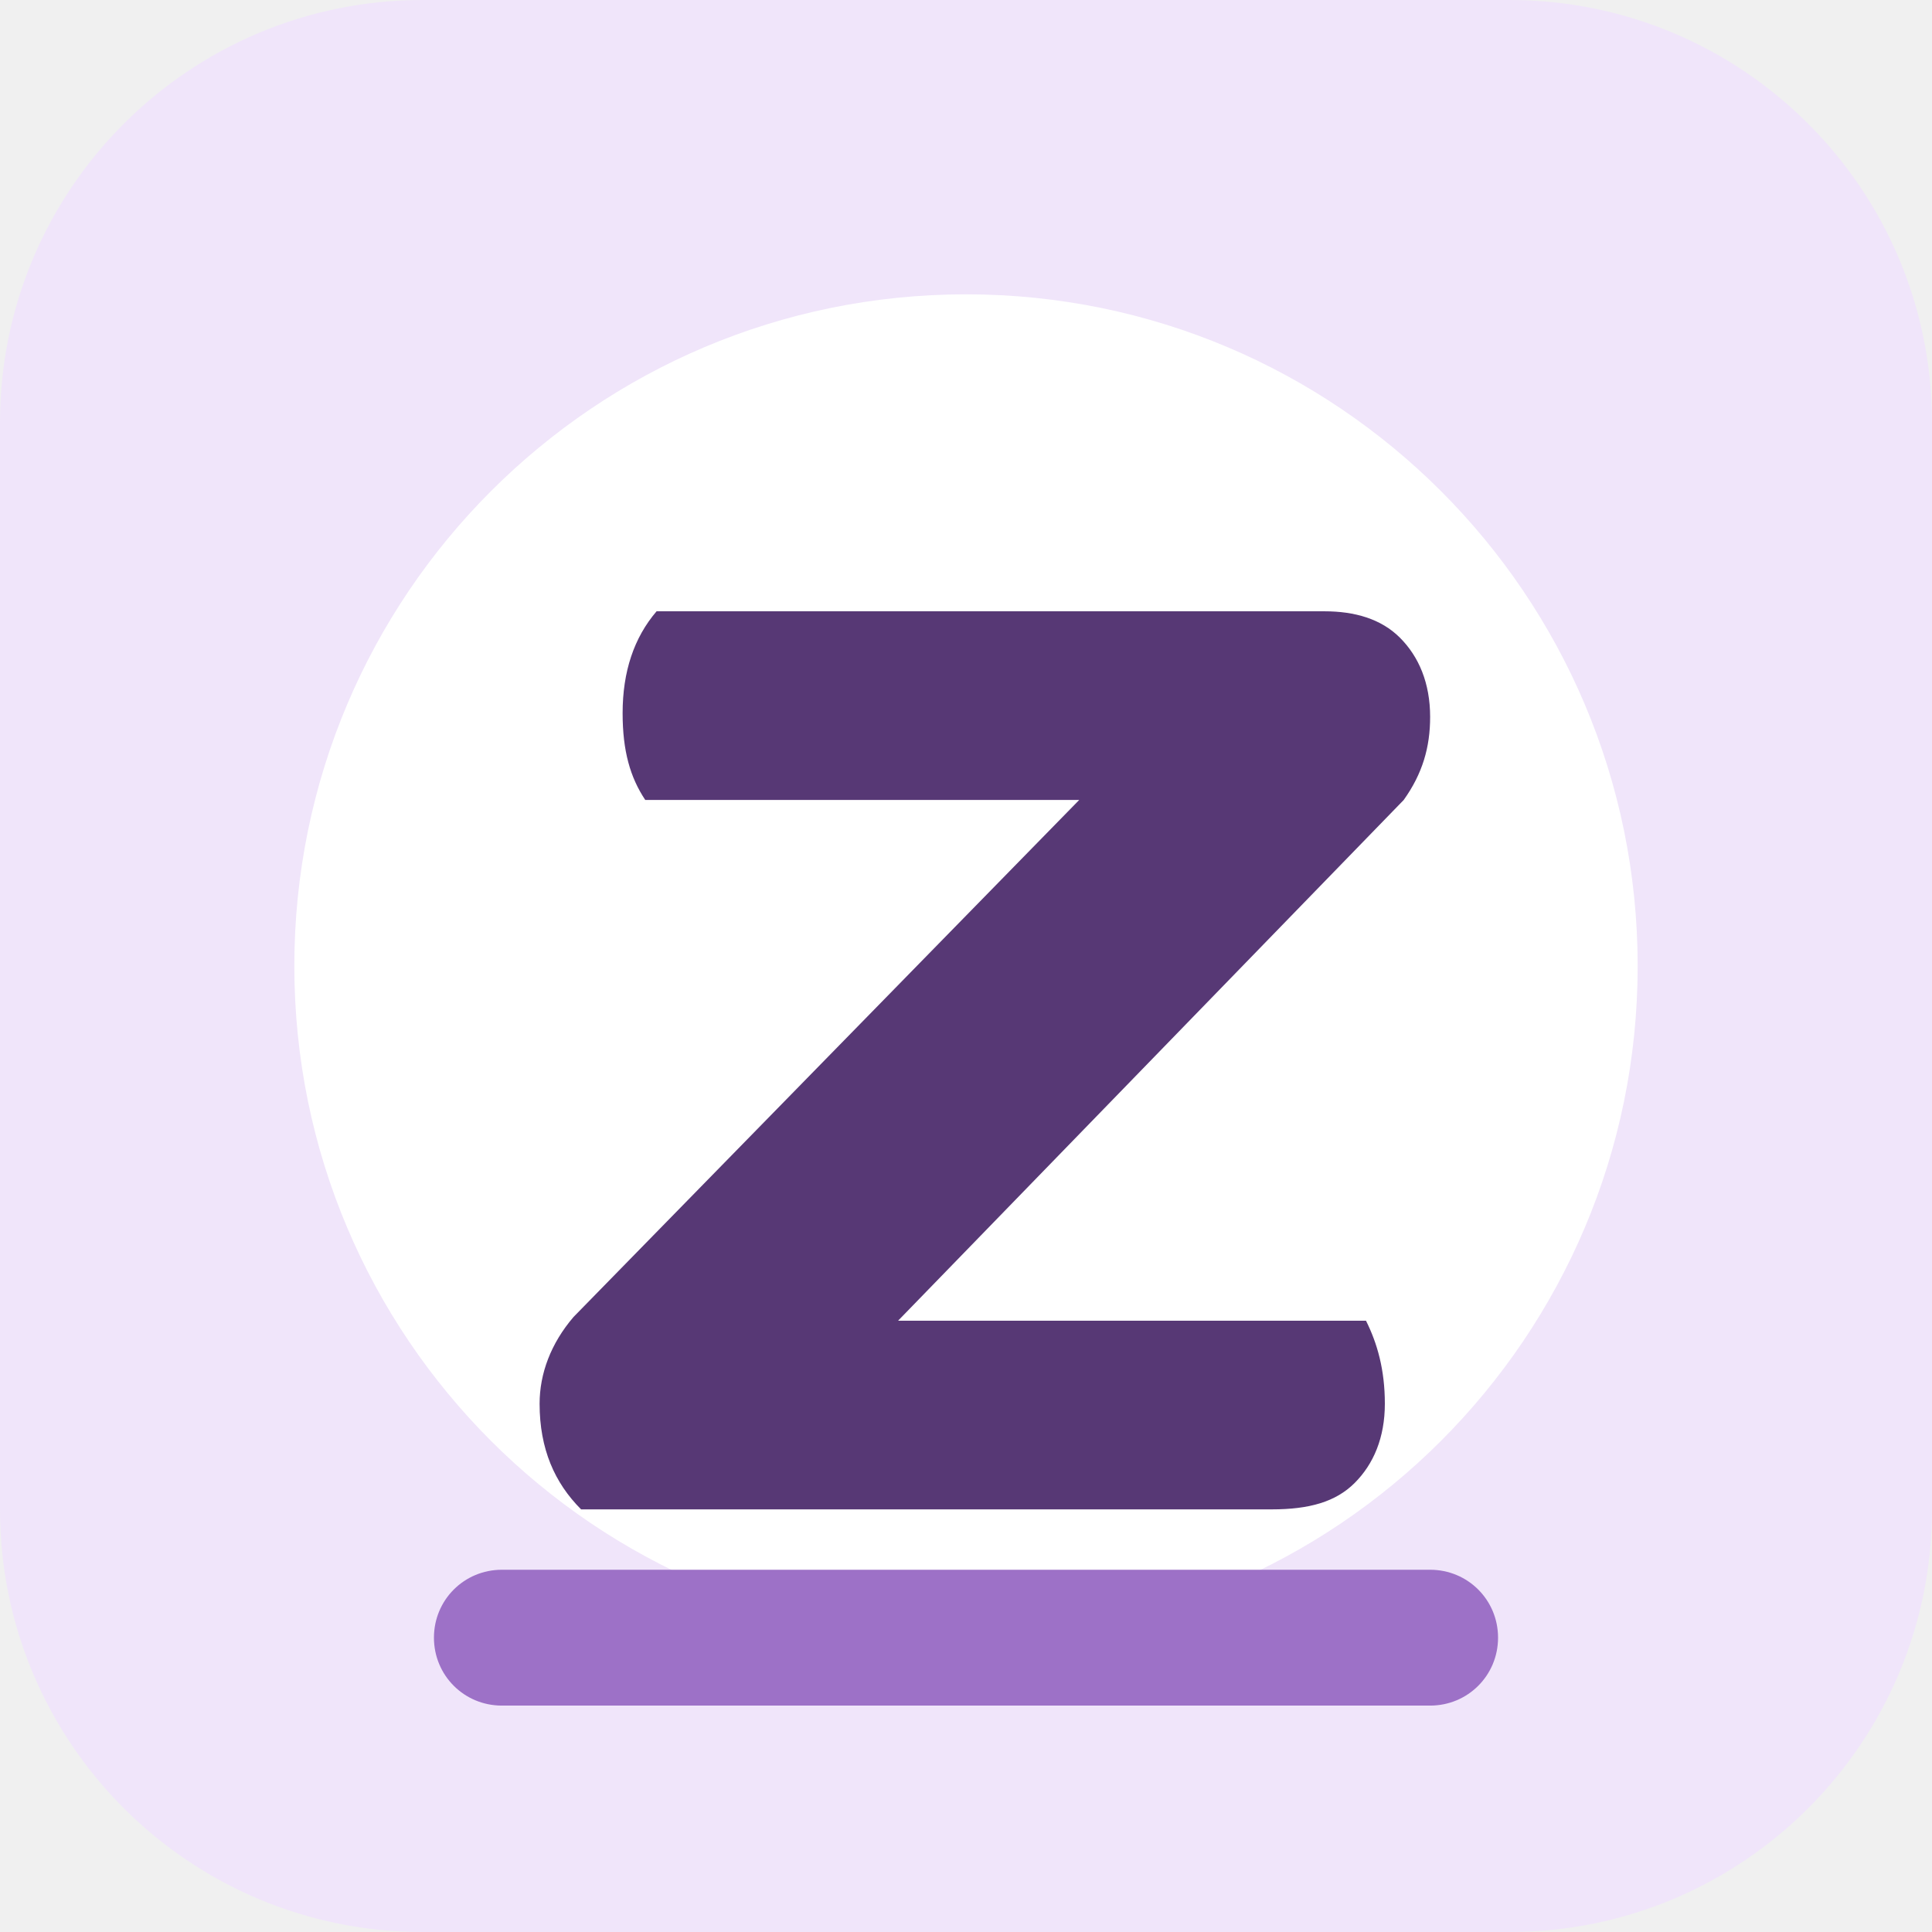
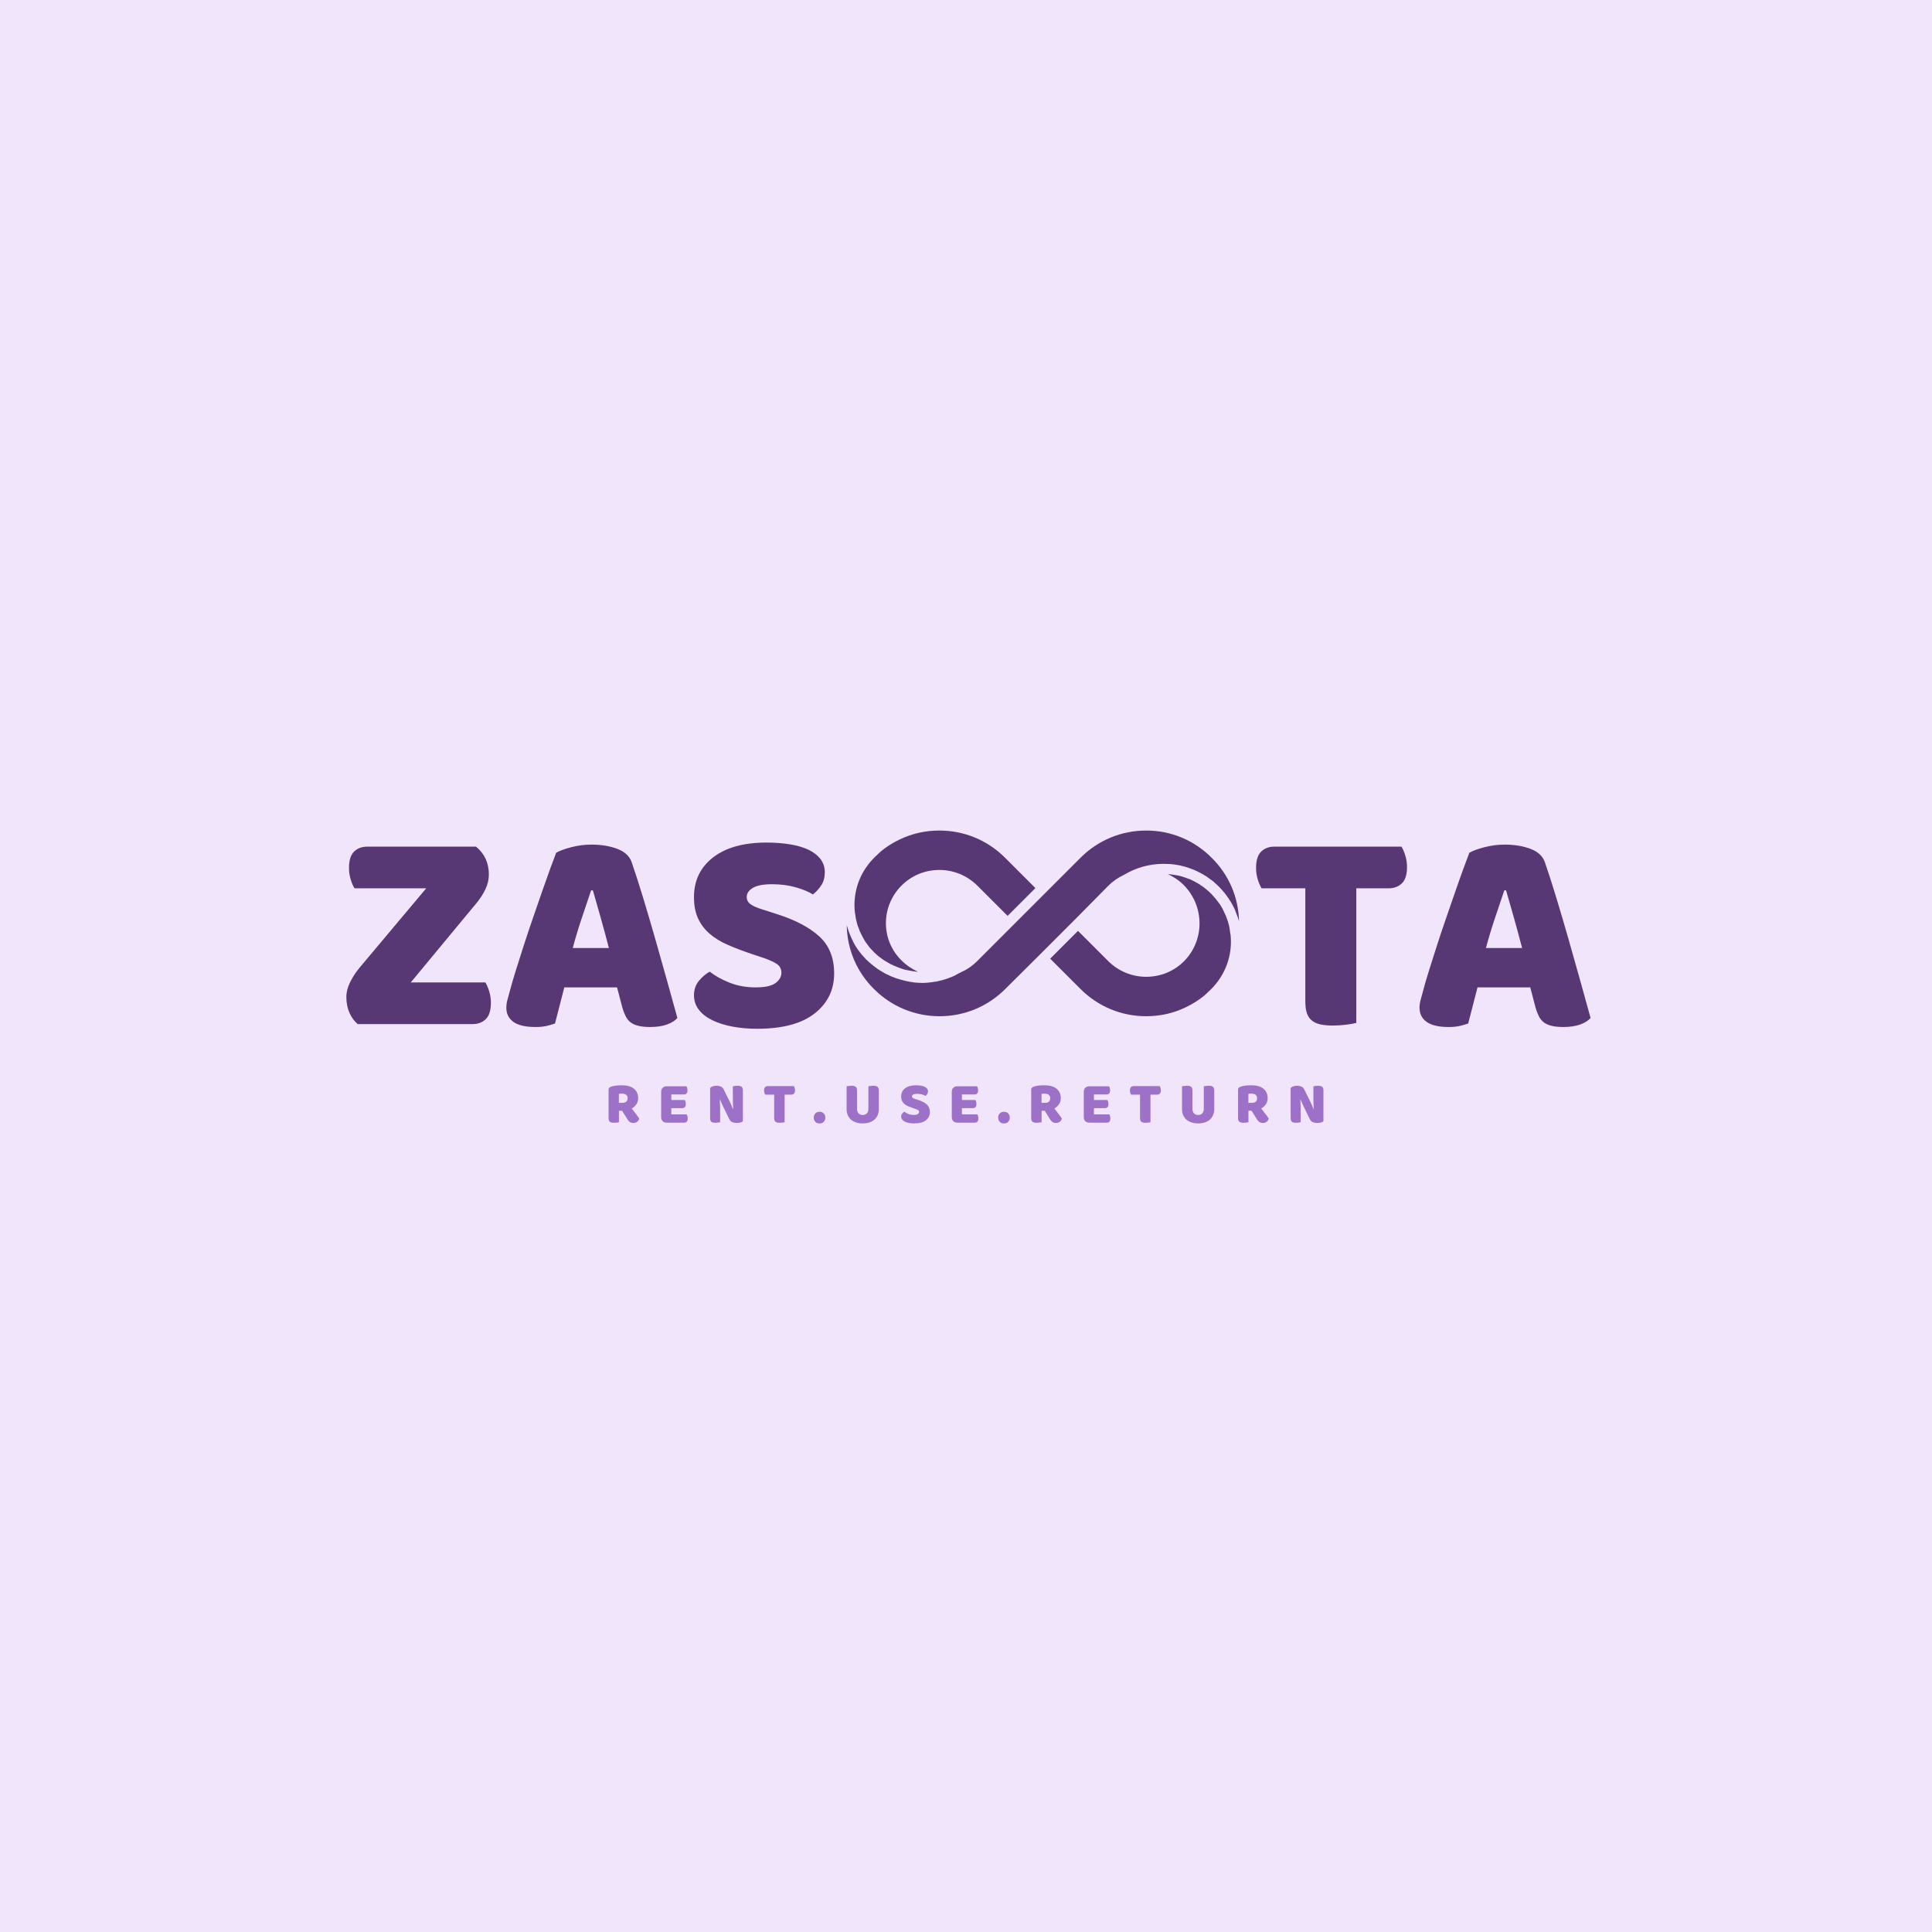
- <svg xmlns="http://www.w3.org/2000/svg" viewBox="0 0 512 512" role="img" aria-label="Zasoota">
-   <rect width="512" height="512" rx="112" fill="#f0e5fa" />
-   <circle cx="256" cy="256" r="178" fill="#ffffff" />
-   <path fill="#573875" d="M163 162h188c8 0 15 2 20 7s8 12 8 21c0 8-2 15-7 22L238 350h124c3 6 5 13 5 22 0 9-3 16-8 21s-12 7-22 7H154c-7-7-11-16-11-28 0-8 3-16 9-23l134-137H171c-4-6-6-13-6-23 0-11 3-20 9-27Z" />
-   <path fill="#9d71c7" d="M133 416h246c10 0 18 8 18 18s-8 18-18 18H133c-10 0-18-8-18-18s8-18 18-18Z" />
+ <svg xmlns="http://www.w3.org/2000/svg" width="2000" zoomAndPan="magnify" viewBox="0 0 1500 1500" height="2000" preserveAspectRatio="xMidYMid meet" version="1.0">
+   <defs>
+     <g />
+     <clipPath id="b783d0e2d2">
+       <path d="M 815 678 L 956 678 L 956 788.828 L 815 788.828 Z M 815 678 " clip-rule="nonzero" />
+     </clipPath>
+     <clipPath id="b2ab7725ed">
+       <path d="M 663 644.828 L 804 644.828 L 804 755 L 663 755 Z M 663 644.828 " clip-rule="nonzero" />
+     </clipPath>
+     <clipPath id="3b8059772f">
+       <path d="M 657.145 644.828 L 962 644.828 L 962 788.828 L 657.145 788.828 Z M 657.145 644.828 " clip-rule="nonzero" />
+     </clipPath>
+   </defs>
+   <rect x="-150" width="1800" fill="#ffffff" y="-150" height="1800" fill-opacity="1" />
+   <rect x="-150" width="1800" fill="#f0e5fa" y="-150" height="1800" fill-opacity="1" />
+   <g clip-path="url(#b783d0e2d2)">
+     <path fill="#573875" d="M 919.277 746.293 C 911.469 754.098 901.062 758.383 889.891 758.383 C 878.875 758.383 868.465 754.098 860.508 746.293 L 836.941 722.727 L 815.359 744.305 L 838.93 767.871 C 852.551 781.492 870.609 788.992 889.891 788.992 C 900.758 788.992 911.164 786.695 920.805 781.953 C 925.855 779.504 930.602 776.594 934.887 773.074 C 935.496 772.465 937.641 770.625 940.09 768.18 C 950.191 758.23 955.699 745.07 955.699 730.988 C 955.699 729.152 955.547 727.469 955.395 725.785 C 955.395 725.633 955.395 725.328 955.238 725.172 C 955.086 723.645 954.781 722.113 954.629 720.734 C 954.629 720.43 954.477 720.125 954.477 719.816 C 954.168 718.441 953.863 717.062 953.402 715.684 C 953.25 715.379 953.25 715.074 953.098 714.766 C 952.637 713.543 952.18 712.164 951.719 710.941 C 951.566 710.637 951.414 710.328 951.262 710.023 C 950.648 708.797 950.191 707.574 949.578 706.352 C 949.426 706.043 949.273 705.738 949.117 705.43 C 948.508 704.207 947.742 703.137 946.977 701.91 C 946.824 701.605 946.672 701.453 946.363 701.145 C 945.598 700.074 944.832 699.004 943.914 697.934 C 943.762 697.625 943.457 697.473 943.305 697.168 C 942.387 696.098 941.465 695.18 940.547 694.105 C 940.395 693.953 940.09 693.648 939.938 693.496 C 939.02 692.574 937.945 691.656 936.875 690.738 C 936.57 690.586 936.418 690.281 936.109 690.129 C 935.039 689.211 933.969 688.445 932.895 687.68 C 932.59 687.527 932.438 687.371 932.133 687.219 C 931.059 686.453 929.836 685.688 928.609 685.078 C 928.305 684.926 928 684.77 927.848 684.617 C 926.621 684.004 925.398 683.395 924.172 682.781 C 923.867 682.629 923.562 682.477 923.254 682.477 C 922.031 682.016 920.652 681.559 919.43 681.098 C 919.121 680.945 918.816 680.945 918.512 680.793 C 917.133 680.332 915.91 680.027 914.531 679.719 C 914.227 679.719 913.918 679.566 913.461 679.566 C 912.082 679.262 910.707 679.109 909.328 678.957 C 909.023 678.957 908.562 678.801 908.258 678.801 C 907.645 678.801 907.184 678.801 906.574 678.648 C 911.164 680.641 915.449 683.547 919.121 687.219 C 935.344 703.746 935.344 730.07 919.277 746.293 Z M 919.277 746.293 " fill-opacity="1" fill-rule="nonzero" />
+   </g>
+   <g clip-path="url(#b2ab7725ed)">
+     <path fill="#573875" d="M 699.969 687.527 C 707.773 679.719 718.18 675.434 729.352 675.434 C 740.371 675.434 750.777 679.719 758.738 687.527 L 782.305 711.094 L 803.883 689.516 L 780.316 665.945 C 766.695 652.328 748.637 644.828 729.352 644.828 C 718.488 644.828 708.078 647.121 698.285 651.867 C 693.234 654.316 688.492 657.223 684.207 660.742 C 683.594 661.355 681.449 663.191 679.004 665.641 C 668.902 675.59 663.391 688.75 663.391 702.828 C 663.391 704.668 663.547 706.352 663.699 708.031 C 663.699 708.645 663.852 709.258 664.004 709.715 C 664.156 710.789 664.309 712.012 664.465 713.082 C 664.617 713.695 664.77 714.461 664.922 715.074 C 665.23 715.992 665.383 717.062 665.688 717.98 C 665.84 718.746 666.148 719.359 666.453 719.969 C 666.758 720.887 667.066 721.809 667.371 722.57 C 667.676 723.184 667.984 723.949 668.289 724.562 C 668.75 725.328 669.055 726.246 669.516 727.012 C 669.82 727.621 670.277 728.234 670.586 729 C 671.043 729.766 671.504 730.531 671.961 731.297 C 672.422 731.906 672.879 732.52 673.34 733.133 C 673.801 733.898 674.41 734.508 674.871 735.273 C 675.328 735.887 675.789 736.5 676.402 736.957 C 677.012 737.57 677.625 738.336 678.238 738.949 C 678.695 739.559 679.309 740.02 679.922 740.477 C 680.531 741.09 681.145 741.703 681.91 742.312 C 682.523 742.773 683.133 743.23 683.746 743.691 C 684.359 744.152 685.125 744.762 685.891 745.223 C 686.5 745.68 687.113 746.141 687.879 746.445 C 688.645 746.906 689.41 747.363 690.176 747.824 C 690.785 748.281 691.551 748.59 692.316 748.895 C 693.082 749.355 693.848 749.66 694.613 749.965 C 695.379 750.273 695.988 750.578 696.754 750.883 C 697.52 751.191 698.438 751.496 699.203 751.801 C 699.969 752.109 700.734 752.262 701.5 752.566 C 702.418 752.875 703.184 753.027 704.102 753.18 C 704.867 753.332 705.633 753.484 706.551 753.641 C 707.469 753.793 708.387 753.945 709.152 754.098 C 709.918 754.25 710.836 754.25 711.602 754.406 C 711.906 754.406 712.363 754.406 712.672 754.406 C 708.078 752.414 703.793 749.508 700.121 745.836 C 683.746 730.07 683.746 703.746 699.969 687.527 Z M 699.969 687.527 " fill-opacity="1" fill-rule="nonzero" />
+   </g>
+   <g clip-path="url(#3b8059772f)">
+     <path fill="#573875" d="M 741.137 757.465 C 740.523 757.77 739.758 758.078 739.148 758.383 C 738.535 758.691 737.922 758.844 737.465 758.996 C 736.852 759.301 736.086 759.609 735.473 759.762 C 734.863 759.914 734.25 760.219 733.637 760.371 C 733.027 760.527 732.262 760.832 731.648 760.984 C 731.035 761.137 730.27 761.293 729.66 761.445 C 729.047 761.598 728.434 761.75 727.82 761.902 C 727.059 762.055 726.445 762.211 725.68 762.211 C 725.066 762.363 724.457 762.363 723.844 762.516 C 723.078 762.668 722.16 762.668 721.395 762.82 C 720.934 762.82 720.324 762.977 719.863 762.977 C 718.488 763.129 717.109 763.129 715.887 763.129 C 713.895 763.129 712.059 762.977 710.223 762.82 C 709.609 762.82 709 762.668 708.387 762.516 C 707.16 762.363 705.785 762.211 704.559 761.902 C 703.949 761.75 703.184 761.598 702.57 761.445 C 701.348 761.137 700.273 760.832 699.051 760.527 C 698.438 760.371 697.672 760.066 697.062 759.914 C 695.836 759.609 694.766 759.148 693.695 758.691 C 693.082 758.535 692.469 758.23 692.012 758.078 C 690.633 757.465 689.102 756.699 687.727 756.086 C 687.574 755.934 687.266 755.934 687.113 755.781 C 685.582 754.863 684.051 753.945 682.523 753.027 C 682.062 752.723 681.605 752.414 681.145 752.109 C 680.074 751.344 679.156 750.578 678.086 749.812 C 677.625 749.355 677.012 748.895 676.555 748.59 C 675.637 747.824 674.871 747.059 673.953 746.293 C 673.492 745.836 673.035 745.375 672.422 744.914 C 671.656 743.996 670.891 743.23 670.125 742.312 C 669.516 741.703 669.055 741.242 668.75 740.785 C 667.832 739.711 667.066 738.488 666.148 737.418 C 665.992 737.109 665.688 736.805 665.535 736.5 C 664.465 734.969 663.547 733.438 662.781 731.906 C 662.473 731.449 662.32 730.988 662.168 730.531 C 661.555 729.305 660.945 728.234 660.484 727.012 C 660.18 726.398 660.023 725.785 659.719 725.172 C 659.262 724.102 658.801 723.031 658.496 721.809 C 658.344 721.195 658.035 720.43 657.883 719.816 C 657.73 719.359 657.578 718.898 657.422 718.441 C 657.73 737.109 665.23 754.711 678.543 767.871 C 692.164 781.492 710.223 788.992 729.504 788.992 C 748.789 788.992 766.848 781.492 780.469 767.871 L 806.945 741.551 L 834.34 714.156 L 860.508 687.68 C 864.027 684.16 868.008 681.402 872.598 679.262 C 881.934 673.598 892.648 670.691 903.512 670.691 C 905.043 670.691 906.422 670.844 907.949 670.844 C 908.258 670.844 908.562 670.844 908.867 670.844 C 910.094 670.996 911.316 671.148 912.543 671.305 C 913.152 671.457 913.766 671.457 914.379 671.609 C 915.602 671.762 916.676 672.07 917.898 672.375 C 918.512 672.527 919.121 672.68 919.734 672.832 C 920.805 673.141 922.031 673.445 923.102 673.906 C 923.715 674.059 924.172 674.363 924.785 674.516 C 925.855 674.977 927.082 675.281 928.152 675.895 C 928.457 676.047 928.918 676.199 929.223 676.355 C 931.824 677.578 934.273 678.957 936.723 680.484 C 936.723 680.484 936.875 680.484 936.875 680.641 C 937.793 681.25 938.711 682.016 939.629 682.629 C 940.09 682.934 940.703 683.395 941.16 683.699 C 942.078 684.312 942.844 685.078 943.609 685.844 C 944.066 686.301 944.68 686.762 945.141 687.219 C 945.906 687.984 946.672 688.598 947.281 689.363 C 947.742 689.82 948.352 690.434 948.812 691.047 C 949.426 691.812 950.191 692.574 950.801 693.34 C 951.262 693.953 951.719 694.566 952.18 695.176 C 953.098 696.402 954.016 697.781 954.781 699.004 C 955.395 699.922 956.004 700.84 956.465 701.758 C 956.922 702.523 957.23 703.289 957.688 704.055 C 958.148 704.973 958.605 705.738 958.914 706.656 C 959.219 707.422 959.523 708.188 959.832 709.105 C 960.137 710.023 960.598 710.941 960.902 711.859 C 961.207 712.625 961.363 713.391 961.668 714.309 C 961.82 714.766 961.973 715.074 961.973 715.531 C 961.668 696.859 954.168 679.262 940.855 666.102 C 927.234 652.328 909.176 644.828 889.891 644.828 C 870.609 644.828 852.551 652.328 838.93 665.945 L 758.582 746.293 C 755.062 749.812 750.93 752.723 746.34 754.711 C 745.883 755.016 745.27 755.324 744.809 755.477 C 744.199 755.781 743.434 756.242 742.82 756.547 C 742.359 756.852 741.75 757.16 741.137 757.465 Z M 741.137 757.465 " fill-opacity="1" fill-rule="nonzero" />
+   </g>
+   <g fill="#573875" fill-opacity="1">
+     <g transform="translate(261.2227, 795.104)">
+       <g>
+         <path d="M 69.688 -105.422 L 14.031 -105.422 C 12.969 -107.078 11.984 -109.336 11.078 -112.203 C 10.18 -115.078 9.734 -118.098 9.734 -121.266 C 9.734 -127.141 11.051 -131.359 13.688 -133.922 C 16.32 -136.492 19.754 -137.781 23.984 -137.781 L 108.359 -137.781 C 115.004 -132.344 118.328 -125.102 118.328 -116.062 C 118.328 -112.289 117.457 -108.555 115.719 -104.859 C 113.988 -101.16 111.766 -97.656 109.047 -94.344 L 57.688 -32.344 L 115.609 -32.344 C 116.66 -30.688 117.641 -28.426 118.547 -25.562 C 119.453 -22.695 119.906 -19.68 119.906 -16.516 C 119.906 -10.629 118.582 -6.406 115.938 -3.844 C 113.301 -1.281 109.875 0 105.656 0 L 16.516 0 C 13.953 -2.113 11.836 -4.977 10.172 -8.594 C 8.516 -12.219 7.688 -16.367 7.688 -21.047 C 7.688 -24.816 8.664 -28.66 10.625 -32.578 C 12.594 -36.492 14.93 -40.113 17.641 -43.438 Z M 69.688 -105.422 " />
+       </g>
+     </g>
+   </g>
+   <g fill="#573875" fill-opacity="1">
+     <g transform="translate(387.9112, 795.104)">
+       <g>
+         <path d="M 43.891 -133.031 C 46.453 -134.531 50.332 -135.957 55.531 -137.312 C 60.738 -138.676 65.984 -139.359 71.266 -139.359 C 78.805 -139.359 85.477 -138.266 91.281 -136.078 C 97.094 -133.891 100.828 -130.457 102.484 -125.781 C 105.203 -117.938 108.145 -108.812 111.312 -98.406 C 114.477 -88 117.645 -77.254 120.812 -66.172 C 123.977 -55.086 127.066 -44.148 130.078 -33.359 C 133.098 -22.578 135.738 -13.039 138 -4.75 C 136.188 -2.633 133.469 -0.934 129.844 0.344 C 126.227 1.625 121.938 2.266 116.969 2.266 C 113.344 2.266 110.285 1.961 107.797 1.359 C 105.305 0.754 103.27 -0.148 101.688 -1.359 C 100.102 -2.566 98.82 -4.148 97.844 -6.109 C 96.863 -8.066 96 -10.328 95.25 -12.891 L 91.172 -28.5 L 50.219 -28.5 C 49.02 -23.977 47.816 -19.301 46.609 -14.469 C 45.398 -9.645 44.191 -4.973 42.984 -0.453 C 40.867 0.293 38.641 0.938 36.297 1.469 C 33.961 2 31.141 2.266 27.828 2.266 C 20.129 2.266 14.43 0.945 10.734 -1.688 C 7.047 -4.332 5.203 -7.992 5.203 -12.672 C 5.203 -14.785 5.504 -16.895 6.109 -19 C 6.711 -21.113 7.391 -23.602 8.141 -26.469 C 9.203 -30.539 10.676 -35.594 12.562 -41.625 C 14.445 -47.656 16.52 -54.176 18.781 -61.188 C 21.039 -68.207 23.453 -75.41 26.016 -82.797 C 28.578 -90.191 30.988 -97.164 33.25 -103.719 C 35.52 -110.281 37.598 -116.125 39.484 -121.25 C 41.367 -126.383 42.836 -130.312 43.891 -133.031 Z M 71.031 -103.844 C 68.926 -97.508 66.551 -90.457 63.906 -82.688 C 61.27 -74.914 58.895 -67.035 56.781 -59.047 L 84.844 -59.047 C 82.727 -67.191 80.578 -75.145 78.391 -82.906 C 76.203 -90.676 74.203 -97.656 72.391 -103.844 Z M 71.031 -103.844 " />
+       </g>
+     </g>
+   </g>
+   <g fill="#573875" fill-opacity="1">
+     <g transform="translate(529.7572, 795.104)">
+       <g>
+         <path d="M 53.625 -54.516 C 46.977 -56.785 40.941 -59.086 35.516 -61.422 C 30.086 -63.754 25.41 -66.582 21.484 -69.906 C 17.566 -73.227 14.516 -77.188 12.328 -81.781 C 10.141 -86.383 9.047 -92.004 9.047 -98.641 C 9.047 -111.461 13.984 -121.719 23.859 -129.406 C 33.742 -137.094 47.582 -140.938 65.375 -140.938 C 71.863 -140.938 77.895 -140.484 83.469 -139.578 C 89.051 -138.68 93.844 -137.289 97.844 -135.406 C 101.844 -133.52 104.973 -131.102 107.234 -128.156 C 109.492 -125.219 110.625 -121.789 110.625 -117.875 C 110.625 -113.945 109.719 -110.586 107.906 -107.797 C 106.102 -105.004 103.922 -102.629 101.359 -100.672 C 98.035 -102.785 93.582 -104.633 88 -106.219 C 82.426 -107.801 76.32 -108.594 69.688 -108.594 C 62.895 -108.594 57.914 -107.648 54.75 -105.766 C 51.582 -103.879 50 -101.504 50 -98.641 C 50 -96.379 50.977 -94.531 52.938 -93.094 C 54.895 -91.664 57.836 -90.348 61.766 -89.141 L 73.75 -85.297 C 87.926 -80.766 98.82 -74.992 106.438 -67.984 C 114.062 -60.973 117.875 -51.43 117.875 -39.359 C 117.875 -26.547 112.816 -16.176 102.703 -8.25 C 92.598 -0.332 77.742 3.625 58.141 3.625 C 51.203 3.625 44.754 3.055 38.797 1.922 C 32.836 0.785 27.633 -0.867 23.188 -3.047 C 18.738 -5.234 15.27 -7.945 12.781 -11.188 C 10.289 -14.438 9.047 -18.172 9.047 -22.391 C 9.047 -26.766 10.328 -30.5 12.891 -33.594 C 15.453 -36.688 18.242 -39.062 21.266 -40.719 C 25.484 -37.406 30.645 -34.539 36.75 -32.125 C 42.863 -29.707 49.539 -28.5 56.781 -28.5 C 64.176 -28.5 69.379 -29.629 72.391 -31.891 C 75.41 -34.16 76.922 -36.801 76.922 -39.812 C 76.922 -42.832 75.711 -45.133 73.297 -46.719 C 70.891 -48.301 67.5 -49.848 63.125 -51.359 Z M 53.625 -54.516 " />
+       </g>
+     </g>
+   </g>
+   <g fill="#573875" fill-opacity="1">
+     <g transform="translate(654.4101, 795.104)">
+       <g />
+     </g>
+   </g>
+   <g fill="#573875" fill-opacity="1">
+     <g transform="translate(699.656, 795.104)">
+       <g />
+     </g>
+   </g>
+   <g fill="#573875" fill-opacity="1">
+     <g transform="translate(744.9019, 795.104)">
+       <g />
+     </g>
+   </g>
+   <g fill="#573875" fill-opacity="1">
+     <g transform="translate(790.1478, 795.104)">
+       <g />
+     </g>
+   </g>
+   <g fill="#573875" fill-opacity="1">
+     <g transform="translate(835.3937, 795.104)">
+       <g />
+     </g>
+   </g>
+   <g fill="#573875" fill-opacity="1">
+     <g transform="translate(880.6396, 795.104)">
+       <g />
+     </g>
+   </g>
+   <g fill="#573875" fill-opacity="1">
+     <g transform="translate(925.8855, 795.104)">
+       <g />
+     </g>
+   </g>
+   <g fill="#573875" fill-opacity="1">
+     <g transform="translate(971.1328, 795.104)">
+       <g>
+         <path d="M 8.375 -105.422 C 7.312 -107.078 6.328 -109.336 5.422 -112.203 C 4.523 -115.078 4.078 -118.098 4.078 -121.266 C 4.078 -127.141 5.395 -131.359 8.031 -133.922 C 10.664 -136.492 14.098 -137.781 18.328 -137.781 L 116.969 -137.781 C 118.02 -136.113 119 -133.848 119.906 -130.984 C 120.812 -128.117 121.266 -125.102 121.266 -121.938 C 121.266 -116.062 119.941 -111.836 117.297 -109.266 C 114.66 -106.703 111.234 -105.422 107.016 -105.422 L 81.891 -105.422 L 81.891 -0.906 C 80.234 -0.445 77.633 0.004 74.094 0.453 C 70.551 0.898 67.047 1.125 63.578 1.125 C 60.109 1.125 57.051 0.859 54.406 0.328 C 51.77 -0.191 49.547 -1.129 47.734 -2.484 C 45.922 -3.848 44.562 -5.734 43.656 -8.141 C 42.758 -10.555 42.312 -13.723 42.312 -17.641 L 42.312 -105.422 Z M 8.375 -105.422 " />
+       </g>
+     </g>
+   </g>
+   <g fill="#573875" fill-opacity="1">
+     <g transform="translate(1096.916, 795.104)">
+       <g>
+         <path d="M 43.891 -133.031 C 46.453 -134.531 50.332 -135.957 55.531 -137.312 C 60.738 -138.676 65.984 -139.359 71.266 -139.359 C 78.805 -139.359 85.477 -138.266 91.281 -136.078 C 97.094 -133.891 100.828 -130.457 102.484 -125.781 C 105.203 -117.938 108.145 -108.812 111.312 -98.406 C 114.477 -88 117.645 -77.254 120.812 -66.172 C 123.977 -55.086 127.066 -44.148 130.078 -33.359 C 133.098 -22.578 135.738 -13.039 138 -4.75 C 136.188 -2.633 133.469 -0.934 129.844 0.344 C 126.227 1.625 121.938 2.266 116.969 2.266 C 113.344 2.266 110.285 1.961 107.797 1.359 C 105.305 0.754 103.27 -0.148 101.688 -1.359 C 100.102 -2.566 98.82 -4.148 97.844 -6.109 C 96.863 -8.066 96 -10.328 95.25 -12.891 L 91.172 -28.5 L 50.219 -28.5 C 49.02 -23.977 47.816 -19.301 46.609 -14.469 C 45.398 -9.645 44.191 -4.973 42.984 -0.453 C 40.867 0.293 38.641 0.938 36.297 1.469 C 33.961 2 31.141 2.266 27.828 2.266 C 20.129 2.266 14.43 0.945 10.734 -1.688 C 7.047 -4.332 5.203 -7.992 5.203 -12.672 C 5.203 -14.785 5.504 -16.895 6.109 -19 C 6.711 -21.113 7.391 -23.602 8.141 -26.469 C 9.203 -30.539 10.676 -35.594 12.562 -41.625 C 14.445 -47.656 16.52 -54.176 18.781 -61.188 C 21.039 -68.207 23.453 -75.41 26.016 -82.797 C 28.578 -90.191 30.988 -97.164 33.25 -103.719 C 35.52 -110.281 37.598 -116.125 39.484 -121.25 C 41.367 -126.383 42.836 -130.312 43.891 -133.031 Z M 71.031 -103.844 C 68.926 -97.508 66.551 -90.457 63.906 -82.688 C 61.27 -74.914 58.895 -67.035 56.781 -59.047 L 84.844 -59.047 C 82.727 -67.191 80.578 -75.145 78.391 -82.906 C 76.203 -90.676 74.203 -97.656 72.391 -103.844 Z M 71.031 -103.844 " />
+       </g>
+     </g>
+   </g>
+   <g fill="#9d71c7" fill-opacity="1">
+     <g transform="translate(469.4724, 871.481)">
+       <g>
+         <path d="M 11.078 -9.094 L 11.078 -0.188 C 10.734 -0.094 10.195 0 9.469 0.094 C 8.75 0.188 8.035 0.234 7.328 0.234 C 6.617 0.234 5.992 0.176 5.453 0.062 C 4.91 -0.039 4.457 -0.227 4.094 -0.5 C 3.738 -0.781 3.469 -1.164 3.281 -1.656 C 3.102 -2.156 3.016 -2.805 3.016 -3.609 L 3.016 -25.453 C 3.016 -26.098 3.191 -26.598 3.547 -26.953 C 3.898 -27.305 4.383 -27.594 5 -27.812 C 6.051 -28.188 7.27 -28.457 8.656 -28.625 C 10.051 -28.789 11.539 -28.875 13.125 -28.875 C 17.383 -28.875 20.594 -27.977 22.75 -26.188 C 24.914 -24.395 26 -21.973 26 -18.922 C 26 -17.004 25.504 -15.363 24.516 -14 C 23.535 -12.633 22.363 -11.582 21 -10.844 C 22.113 -9.332 23.211 -7.91 24.297 -6.578 C 25.379 -5.254 26.227 -4.051 26.844 -2.969 C 26.531 -1.883 25.961 -1.055 25.141 -0.484 C 24.328 0.086 23.41 0.375 22.391 0.375 C 21.711 0.375 21.125 0.297 20.625 0.141 C 20.133 -0.012 19.703 -0.227 19.328 -0.5 C 18.961 -0.781 18.625 -1.117 18.312 -1.516 C 18 -1.922 17.707 -2.359 17.438 -2.828 L 13.531 -9.094 Z M 14 -15.25 C 15.176 -15.25 16.102 -15.551 16.781 -16.156 C 17.457 -16.758 17.797 -17.648 17.797 -18.828 C 17.797 -19.992 17.414 -20.879 16.656 -21.484 C 15.906 -22.086 14.711 -22.391 13.078 -22.391 C 12.609 -22.391 12.234 -22.375 11.953 -22.344 C 11.68 -22.312 11.375 -22.266 11.031 -22.203 L 11.031 -15.25 Z M 14 -15.25 " />
+       </g>
+     </g>
+   </g>
+   <g fill="#9d71c7" fill-opacity="1">
+     <g transform="translate(510.3083, 871.481)">
+       <g>
+         <path d="M 3.016 -23.781 C 3.016 -25.113 3.398 -26.164 4.172 -26.938 C 4.941 -27.707 5.992 -28.094 7.328 -28.094 L 22.625 -28.094 C 22.844 -27.75 23.035 -27.301 23.203 -26.75 C 23.367 -26.195 23.453 -25.609 23.453 -24.984 C 23.453 -23.805 23.195 -22.973 22.688 -22.484 C 22.176 -21.992 21.504 -21.75 20.672 -21.75 L 10.891 -21.75 L 10.891 -17.438 L 21.328 -17.438 C 21.547 -17.094 21.738 -16.648 21.906 -16.109 C 22.07 -15.566 22.156 -14.988 22.156 -14.375 C 22.156 -13.195 21.906 -12.359 21.406 -11.859 C 20.914 -11.367 20.254 -11.125 19.422 -11.125 L 10.891 -11.125 L 10.891 -6.266 L 22.812 -6.266 C 23.031 -5.922 23.223 -5.469 23.391 -4.906 C 23.555 -4.352 23.641 -3.77 23.641 -3.156 C 23.641 -1.977 23.383 -1.133 22.875 -0.625 C 22.363 -0.113 21.691 0.141 20.859 0.141 L 7.328 0.141 C 5.992 0.141 4.941 -0.242 4.172 -1.016 C 3.398 -1.785 3.016 -2.836 3.016 -4.172 Z M 3.016 -23.781 " />
+       </g>
+     </g>
+   </g>
+   <g fill="#9d71c7" fill-opacity="1">
+     <g transform="translate(548.3169, 871.481)">
+       <g>
+         <path d="M 28.469 -0.969 C 28.031 -0.539 27.398 -0.211 26.578 0.016 C 25.766 0.254 24.785 0.375 23.641 0.375 C 22.492 0.375 21.41 0.199 20.391 -0.141 C 19.379 -0.484 18.547 -1.301 17.891 -2.594 L 13.312 -11.953 C 12.844 -12.91 12.422 -13.816 12.047 -14.672 C 11.68 -15.523 11.281 -16.504 10.844 -17.609 L 10.562 -17.562 C 10.688 -15.895 10.754 -14.195 10.766 -12.469 C 10.785 -10.738 10.797 -9.039 10.797 -7.375 L 10.797 -0.188 C 10.461 -0.094 9.945 0 9.25 0.094 C 8.551 0.188 7.863 0.234 7.188 0.234 C 6.508 0.234 5.906 0.188 5.375 0.094 C 4.852 0 4.422 -0.18 4.078 -0.453 C 3.734 -0.734 3.469 -1.113 3.281 -1.594 C 3.102 -2.07 3.016 -2.703 3.016 -3.484 L 3.016 -26.656 C 3.441 -27.27 4.102 -27.734 5 -28.047 C 5.895 -28.359 6.852 -28.516 7.875 -28.516 C 9.02 -28.516 10.109 -28.332 11.141 -27.969 C 12.18 -27.613 13.008 -26.805 13.625 -25.547 L 18.266 -16.172 C 18.734 -15.223 19.148 -14.32 19.516 -13.469 C 19.891 -12.613 20.289 -11.633 20.719 -10.531 L 20.953 -10.562 C 20.828 -12.238 20.75 -13.91 20.719 -15.578 C 20.688 -17.242 20.672 -18.91 20.672 -20.578 L 20.672 -28.094 C 21.016 -28.188 21.531 -28.281 22.219 -28.375 C 22.914 -28.469 23.609 -28.516 24.297 -28.516 C 25.648 -28.516 26.68 -28.273 27.391 -27.797 C 28.109 -27.316 28.469 -26.316 28.469 -24.797 Z M 28.469 -0.969 " />
+       </g>
+     </g>
+   </g>
+   <g fill="#9d71c7" fill-opacity="1">
+     <g transform="translate(592.3971, 871.481)">
+       <g>
+         <path d="M 1.719 -21.609 C 1.5 -21.941 1.297 -22.398 1.109 -22.984 C 0.922 -23.578 0.828 -24.195 0.828 -24.844 C 0.828 -26.051 1.098 -26.914 1.641 -27.438 C 2.18 -27.969 2.883 -28.234 3.75 -28.234 L 23.969 -28.234 C 24.188 -27.891 24.383 -27.426 24.562 -26.844 C 24.75 -26.258 24.844 -25.641 24.844 -24.984 C 24.844 -23.773 24.57 -22.91 24.031 -22.391 C 23.488 -21.867 22.785 -21.609 21.922 -21.609 L 16.781 -21.609 L 16.781 -0.188 C 16.438 -0.094 15.898 0 15.172 0.094 C 14.453 0.188 13.738 0.234 13.031 0.234 C 12.312 0.234 11.68 0.176 11.141 0.062 C 10.609 -0.039 10.156 -0.227 9.781 -0.5 C 9.406 -0.781 9.125 -1.164 8.938 -1.656 C 8.758 -2.156 8.672 -2.805 8.672 -3.609 L 8.672 -21.609 Z M 1.719 -21.609 " />
+       </g>
+     </g>
+   </g>
+   <g fill="#9d71c7" fill-opacity="1">
+     <g transform="translate(630.7766, 871.481)">
+       <g>
+         <path d="M 1.016 -3.75 C 1.016 -5.051 1.414 -6.133 2.219 -7 C 3.031 -7.863 4.129 -8.297 5.516 -8.297 C 6.91 -8.297 8.008 -7.863 8.812 -7 C 9.613 -6.133 10.016 -5.051 10.016 -3.75 C 10.016 -2.457 9.613 -1.379 8.812 -0.516 C 8.008 0.348 6.91 0.781 5.516 0.781 C 4.129 0.781 3.031 0.348 2.219 -0.516 C 1.414 -1.379 1.016 -2.457 1.016 -3.75 Z M 1.016 -3.75 " />
+       </g>
+     </g>
+   </g>
+   <g fill="#9d71c7" fill-opacity="1">
+     <g transform="translate(654.4174, 871.481)">
+       <g>
+         <path d="M 27.906 -10.391 C 27.906 -8.711 27.617 -7.188 27.047 -5.812 C 26.473 -4.438 25.645 -3.258 24.562 -2.281 C 23.488 -1.312 22.176 -0.566 20.625 -0.047 C 19.082 0.473 17.336 0.734 15.391 0.734 C 13.441 0.734 11.691 0.473 10.141 -0.047 C 8.598 -0.566 7.285 -1.312 6.203 -2.281 C 5.129 -3.258 4.305 -4.438 3.734 -5.812 C 3.16 -7.188 2.875 -8.711 2.875 -10.391 L 2.875 -28.094 C 3.219 -28.156 3.758 -28.238 4.5 -28.344 C 5.238 -28.457 5.945 -28.516 6.625 -28.516 C 7.344 -28.516 7.969 -28.457 8.5 -28.344 C 9.039 -28.238 9.5 -28.047 9.875 -27.766 C 10.25 -27.492 10.523 -27.109 10.703 -26.609 C 10.891 -26.117 10.984 -25.469 10.984 -24.656 L 10.984 -10.531 C 10.984 -9.039 11.391 -7.879 12.203 -7.047 C 13.023 -6.211 14.086 -5.797 15.391 -5.797 C 16.723 -5.797 17.789 -6.211 18.594 -7.047 C 19.395 -7.879 19.797 -9.039 19.797 -10.531 L 19.797 -28.094 C 20.141 -28.156 20.68 -28.238 21.422 -28.344 C 22.16 -28.457 22.867 -28.516 23.547 -28.516 C 24.254 -28.516 24.879 -28.457 25.422 -28.344 C 25.961 -28.238 26.422 -28.047 26.797 -27.766 C 27.172 -27.492 27.445 -27.109 27.625 -26.609 C 27.812 -26.117 27.906 -25.469 27.906 -24.656 Z M 27.906 -10.391 " />
+       </g>
+     </g>
+   </g>
+   <g fill="#9d71c7" fill-opacity="1">
+     <g transform="translate(697.8024, 871.481)">
+       <g>
+         <path d="M 10.984 -11.172 C 9.629 -11.641 8.395 -12.113 7.281 -12.594 C 6.164 -13.07 5.207 -13.648 4.406 -14.328 C 3.602 -15.004 2.977 -15.812 2.531 -16.75 C 2.082 -17.695 1.859 -18.852 1.859 -20.219 C 1.859 -22.844 2.867 -24.941 4.891 -26.516 C 6.91 -28.086 9.742 -28.875 13.391 -28.875 C 14.723 -28.875 15.961 -28.781 17.109 -28.594 C 18.254 -28.414 19.234 -28.133 20.047 -27.75 C 20.867 -27.363 21.508 -26.867 21.969 -26.266 C 22.438 -25.66 22.672 -24.957 22.672 -24.156 C 22.672 -23.352 22.484 -22.664 22.109 -22.094 C 21.742 -21.52 21.297 -21.031 20.766 -20.625 C 20.086 -21.062 19.176 -21.441 18.031 -21.766 C 16.883 -22.086 15.633 -22.25 14.281 -22.25 C 12.883 -22.25 11.863 -22.055 11.219 -21.672 C 10.57 -21.285 10.25 -20.801 10.25 -20.219 C 10.25 -19.75 10.445 -19.367 10.844 -19.078 C 11.25 -18.785 11.852 -18.516 12.656 -18.266 L 15.109 -17.484 C 18.016 -16.555 20.25 -15.375 21.812 -13.938 C 23.375 -12.5 24.156 -10.539 24.156 -8.062 C 24.156 -5.438 23.117 -3.312 21.047 -1.688 C 18.973 -0.07 15.93 0.734 11.922 0.734 C 10.492 0.734 9.172 0.617 7.953 0.391 C 6.734 0.16 5.664 -0.176 4.75 -0.625 C 3.844 -1.07 3.133 -1.629 2.625 -2.297 C 2.113 -2.961 1.859 -3.727 1.859 -4.594 C 1.859 -5.488 2.117 -6.25 2.641 -6.875 C 3.172 -7.508 3.742 -8 4.359 -8.344 C 5.223 -7.664 6.281 -7.078 7.531 -6.578 C 8.781 -6.086 10.148 -5.844 11.641 -5.844 C 13.148 -5.844 14.211 -6.07 14.828 -6.531 C 15.453 -7 15.766 -7.539 15.766 -8.156 C 15.766 -8.781 15.516 -9.254 15.016 -9.578 C 14.523 -9.898 13.832 -10.219 12.938 -10.531 Z M 10.984 -11.172 " />
+       </g>
+     </g>
+   </g>
+   <g fill="#9d71c7" fill-opacity="1">
+     <g transform="translate(735.9501, 871.481)">
+       <g>
+         <path d="M 3.016 -23.781 C 3.016 -25.113 3.398 -26.164 4.172 -26.938 C 4.941 -27.707 5.992 -28.094 7.328 -28.094 L 22.625 -28.094 C 22.844 -27.75 23.035 -27.301 23.203 -26.75 C 23.367 -26.195 23.453 -25.609 23.453 -24.984 C 23.453 -23.805 23.195 -22.973 22.688 -22.484 C 22.176 -21.992 21.504 -21.75 20.672 -21.75 L 10.891 -21.75 L 10.891 -17.438 L 21.328 -17.438 C 21.547 -17.094 21.738 -16.648 21.906 -16.109 C 22.07 -15.566 22.156 -14.988 22.156 -14.375 C 22.156 -13.195 21.906 -12.359 21.406 -11.859 C 20.914 -11.367 20.254 -11.125 19.422 -11.125 L 10.891 -11.125 L 10.891 -6.266 L 22.812 -6.266 C 23.031 -5.922 23.223 -5.469 23.391 -4.906 C 23.555 -4.352 23.641 -3.77 23.641 -3.156 C 23.641 -1.977 23.383 -1.133 22.875 -0.625 C 22.363 -0.113 21.691 0.141 20.859 0.141 L 7.328 0.141 C 5.992 0.141 4.941 -0.242 4.172 -1.016 C 3.398 -1.785 3.016 -2.836 3.016 -4.172 Z M 3.016 -23.781 " />
+       </g>
+     </g>
+   </g>
+   <g fill="#9d71c7" fill-opacity="1">
+     <g transform="translate(773.9588, 871.481)">
+       <g>
+         <path d="M 1.016 -3.75 C 1.016 -5.051 1.414 -6.133 2.219 -7 C 3.031 -7.863 4.129 -8.297 5.516 -8.297 C 6.91 -8.297 8.008 -7.863 8.812 -7 C 9.613 -6.133 10.016 -5.051 10.016 -3.75 C 10.016 -2.457 9.613 -1.379 8.812 -0.516 C 8.008 0.348 6.91 0.781 5.516 0.781 C 4.129 0.781 3.031 0.348 2.219 -0.516 C 1.414 -1.379 1.016 -2.457 1.016 -3.75 Z M 1.016 -3.75 " />
+       </g>
+     </g>
+   </g>
+   <g fill="#9d71c7" fill-opacity="1">
+     <g transform="translate(797.5996, 871.481)">
+       <g>
+         <path d="M 11.078 -9.094 L 11.078 -0.188 C 10.734 -0.094 10.195 0 9.469 0.094 C 8.75 0.188 8.035 0.234 7.328 0.234 C 6.617 0.234 5.992 0.176 5.453 0.062 C 4.91 -0.039 4.457 -0.227 4.094 -0.5 C 3.738 -0.781 3.469 -1.164 3.281 -1.656 C 3.102 -2.156 3.016 -2.805 3.016 -3.609 L 3.016 -25.453 C 3.016 -26.098 3.191 -26.598 3.547 -26.953 C 3.898 -27.305 4.383 -27.594 5 -27.812 C 6.051 -28.188 7.27 -28.457 8.656 -28.625 C 10.051 -28.789 11.539 -28.875 13.125 -28.875 C 17.383 -28.875 20.594 -27.977 22.75 -26.188 C 24.914 -24.395 26 -21.973 26 -18.922 C 26 -17.004 25.504 -15.363 24.516 -14 C 23.535 -12.633 22.363 -11.582 21 -10.844 C 22.113 -9.332 23.211 -7.91 24.297 -6.578 C 25.379 -5.254 26.227 -4.051 26.844 -2.969 C 26.531 -1.883 25.961 -1.055 25.141 -0.484 C 24.328 0.086 23.41 0.375 22.391 0.375 C 21.711 0.375 21.125 0.297 20.625 0.141 C 20.133 -0.012 19.703 -0.227 19.328 -0.5 C 18.961 -0.781 18.625 -1.117 18.312 -1.516 C 18 -1.922 17.707 -2.359 17.438 -2.828 L 13.531 -9.094 Z M 14 -15.25 C 15.176 -15.25 16.102 -15.551 16.781 -16.156 C 17.457 -16.758 17.797 -17.648 17.797 -18.828 C 17.797 -19.992 17.414 -20.879 16.656 -21.484 C 15.906 -22.086 14.711 -22.391 13.078 -22.391 C 12.609 -22.391 12.234 -22.375 11.953 -22.344 C 11.68 -22.312 11.375 -22.266 11.031 -22.203 L 11.031 -15.25 Z M 14 -15.25 " />
+       </g>
+     </g>
+   </g>
+   <g fill="#9d71c7" fill-opacity="1">
+     <g transform="translate(838.4355, 871.481)">
+       <g>
+         <path d="M 3.016 -23.781 C 3.016 -25.113 3.398 -26.164 4.172 -26.938 C 4.941 -27.707 5.992 -28.094 7.328 -28.094 L 22.625 -28.094 C 22.844 -27.75 23.035 -27.301 23.203 -26.75 C 23.367 -26.195 23.453 -25.609 23.453 -24.984 C 23.453 -23.805 23.195 -22.973 22.688 -22.484 C 22.176 -21.992 21.504 -21.75 20.672 -21.75 L 10.891 -21.75 L 10.891 -17.438 L 21.328 -17.438 C 21.547 -17.094 21.738 -16.648 21.906 -16.109 C 22.07 -15.566 22.156 -14.988 22.156 -14.375 C 22.156 -13.195 21.906 -12.359 21.406 -11.859 C 20.914 -11.367 20.254 -11.125 19.422 -11.125 L 10.891 -11.125 L 10.891 -6.266 L 22.812 -6.266 C 23.031 -5.922 23.223 -5.469 23.391 -4.906 C 23.555 -4.352 23.641 -3.77 23.641 -3.156 C 23.641 -1.977 23.383 -1.133 22.875 -0.625 C 22.363 -0.113 21.691 0.141 20.859 0.141 L 7.328 0.141 C 5.992 0.141 4.941 -0.242 4.172 -1.016 C 3.398 -1.785 3.016 -2.836 3.016 -4.172 Z M 3.016 -23.781 " />
+       </g>
+     </g>
+   </g>
+   <g fill="#9d71c7" fill-opacity="1">
+     <g transform="translate(876.4442, 871.481)">
+       <g>
+         <path d="M 1.719 -21.609 C 1.5 -21.941 1.297 -22.398 1.109 -22.984 C 0.922 -23.578 0.828 -24.195 0.828 -24.844 C 0.828 -26.051 1.098 -26.914 1.641 -27.438 C 2.18 -27.969 2.883 -28.234 3.75 -28.234 L 23.969 -28.234 C 24.188 -27.891 24.383 -27.426 24.562 -26.844 C 24.75 -26.258 24.844 -25.641 24.844 -24.984 C 24.844 -23.773 24.57 -22.91 24.031 -22.391 C 23.488 -21.867 22.785 -21.609 21.922 -21.609 L 16.781 -21.609 L 16.781 -0.188 C 16.438 -0.094 15.898 0 15.172 0.094 C 14.453 0.188 13.738 0.234 13.031 0.234 C 12.312 0.234 11.68 0.176 11.141 0.062 C 10.609 -0.039 10.156 -0.227 9.781 -0.5 C 9.406 -0.781 9.125 -1.164 8.938 -1.656 C 8.758 -2.156 8.672 -2.805 8.672 -3.609 L 8.672 -21.609 Z M 1.719 -21.609 " />
+       </g>
+     </g>
+   </g>
+   <g fill="#9d71c7" fill-opacity="1">
+     <g transform="translate(914.8236, 871.481)">
+       <g>
+         <path d="M 27.906 -10.391 C 27.906 -8.711 27.617 -7.188 27.047 -5.812 C 26.473 -4.438 25.645 -3.258 24.562 -2.281 C 23.488 -1.312 22.176 -0.566 20.625 -0.047 C 19.082 0.473 17.336 0.734 15.391 0.734 C 13.441 0.734 11.691 0.473 10.141 -0.047 C 8.598 -0.566 7.285 -1.312 6.203 -2.281 C 5.129 -3.258 4.305 -4.438 3.734 -5.812 C 3.16 -7.188 2.875 -8.711 2.875 -10.391 L 2.875 -28.094 C 3.219 -28.156 3.758 -28.238 4.5 -28.344 C 5.238 -28.457 5.945 -28.516 6.625 -28.516 C 7.344 -28.516 7.969 -28.457 8.5 -28.344 C 9.039 -28.238 9.5 -28.047 9.875 -27.766 C 10.25 -27.492 10.523 -27.109 10.703 -26.609 C 10.891 -26.117 10.984 -25.469 10.984 -24.656 L 10.984 -10.531 C 10.984 -9.039 11.391 -7.879 12.203 -7.047 C 13.023 -6.211 14.086 -5.797 15.391 -5.797 C 16.723 -5.797 17.789 -6.211 18.594 -7.047 C 19.395 -7.879 19.797 -9.039 19.797 -10.531 L 19.797 -28.094 C 20.141 -28.156 20.68 -28.238 21.422 -28.344 C 22.16 -28.457 22.867 -28.516 23.547 -28.516 C 24.254 -28.516 24.879 -28.457 25.422 -28.344 C 25.961 -28.238 26.422 -28.047 26.797 -27.766 C 27.172 -27.492 27.445 -27.109 27.625 -26.609 C 27.812 -26.117 27.906 -25.469 27.906 -24.656 Z M 27.906 -10.391 " />
+       </g>
+     </g>
+   </g>
+   <g fill="#9d71c7" fill-opacity="1">
+     <g transform="translate(958.2086, 871.481)">
+       <g>
+         <path d="M 11.078 -9.094 L 11.078 -0.188 C 10.734 -0.094 10.195 0 9.469 0.094 C 8.75 0.188 8.035 0.234 7.328 0.234 C 6.617 0.234 5.992 0.176 5.453 0.062 C 4.91 -0.039 4.457 -0.227 4.094 -0.5 C 3.738 -0.781 3.469 -1.164 3.281 -1.656 C 3.102 -2.156 3.016 -2.805 3.016 -3.609 L 3.016 -25.453 C 3.016 -26.098 3.191 -26.598 3.547 -26.953 C 3.898 -27.305 4.383 -27.594 5 -27.812 C 6.051 -28.188 7.27 -28.457 8.656 -28.625 C 10.051 -28.789 11.539 -28.875 13.125 -28.875 C 17.383 -28.875 20.594 -27.977 22.75 -26.188 C 24.914 -24.395 26 -21.973 26 -18.922 C 26 -17.004 25.504 -15.363 24.516 -14 C 23.535 -12.633 22.363 -11.582 21 -10.844 C 22.113 -9.332 23.211 -7.91 24.297 -6.578 C 25.379 -5.254 26.227 -4.051 26.844 -2.969 C 26.531 -1.883 25.961 -1.055 25.141 -0.484 C 24.328 0.086 23.41 0.375 22.391 0.375 C 21.711 0.375 21.125 0.297 20.625 0.141 C 20.133 -0.012 19.703 -0.227 19.328 -0.5 C 18.961 -0.781 18.625 -1.117 18.312 -1.516 C 18 -1.922 17.707 -2.359 17.438 -2.828 L 13.531 -9.094 Z M 14 -15.25 C 15.176 -15.25 16.102 -15.551 16.781 -16.156 C 17.457 -16.758 17.797 -17.648 17.797 -18.828 C 17.797 -19.992 17.414 -20.879 16.656 -21.484 C 15.906 -22.086 14.711 -22.391 13.078 -22.391 C 12.609 -22.391 12.234 -22.375 11.953 -22.344 C 11.68 -22.312 11.375 -22.266 11.031 -22.203 L 11.031 -15.25 Z M 14 -15.25 " />
+       </g>
+     </g>
+   </g>
+   <g fill="#9d71c7" fill-opacity="1">
+     <g transform="translate(999.0444, 871.481)">
+       <g>
+         <path d="M 28.469 -0.969 C 28.031 -0.539 27.398 -0.211 26.578 0.016 C 25.766 0.254 24.785 0.375 23.641 0.375 C 22.492 0.375 21.41 0.199 20.391 -0.141 C 19.379 -0.484 18.547 -1.301 17.891 -2.594 L 13.312 -11.953 C 12.844 -12.91 12.422 -13.816 12.047 -14.672 C 11.68 -15.523 11.281 -16.504 10.844 -17.609 L 10.562 -17.562 C 10.688 -15.895 10.754 -14.195 10.766 -12.469 C 10.785 -10.738 10.797 -9.039 10.797 -7.375 L 10.797 -0.188 C 10.461 -0.094 9.945 0 9.25 0.094 C 8.551 0.188 7.863 0.234 7.188 0.234 C 6.508 0.234 5.906 0.188 5.375 0.094 C 4.852 0 4.422 -0.18 4.078 -0.453 C 3.734 -0.734 3.469 -1.113 3.281 -1.594 C 3.102 -2.07 3.016 -2.703 3.016 -3.484 L 3.016 -26.656 C 3.441 -27.27 4.102 -27.734 5 -28.047 C 5.895 -28.359 6.852 -28.516 7.875 -28.516 C 9.02 -28.516 10.109 -28.332 11.141 -27.969 C 12.18 -27.613 13.008 -26.805 13.625 -25.547 L 18.266 -16.172 C 18.734 -15.223 19.148 -14.32 19.516 -13.469 C 19.891 -12.613 20.289 -11.633 20.719 -10.531 L 20.953 -10.562 C 20.828 -12.238 20.75 -13.91 20.719 -15.578 C 20.688 -17.242 20.672 -18.91 20.672 -20.578 L 20.672 -28.094 C 21.016 -28.188 21.531 -28.281 22.219 -28.375 C 22.914 -28.469 23.609 -28.516 24.297 -28.516 C 25.648 -28.516 26.68 -28.273 27.391 -27.797 C 28.109 -27.316 28.469 -26.316 28.469 -24.797 Z M 28.469 -0.969 " />
+       </g>
+     </g>
+   </g>
</svg>
